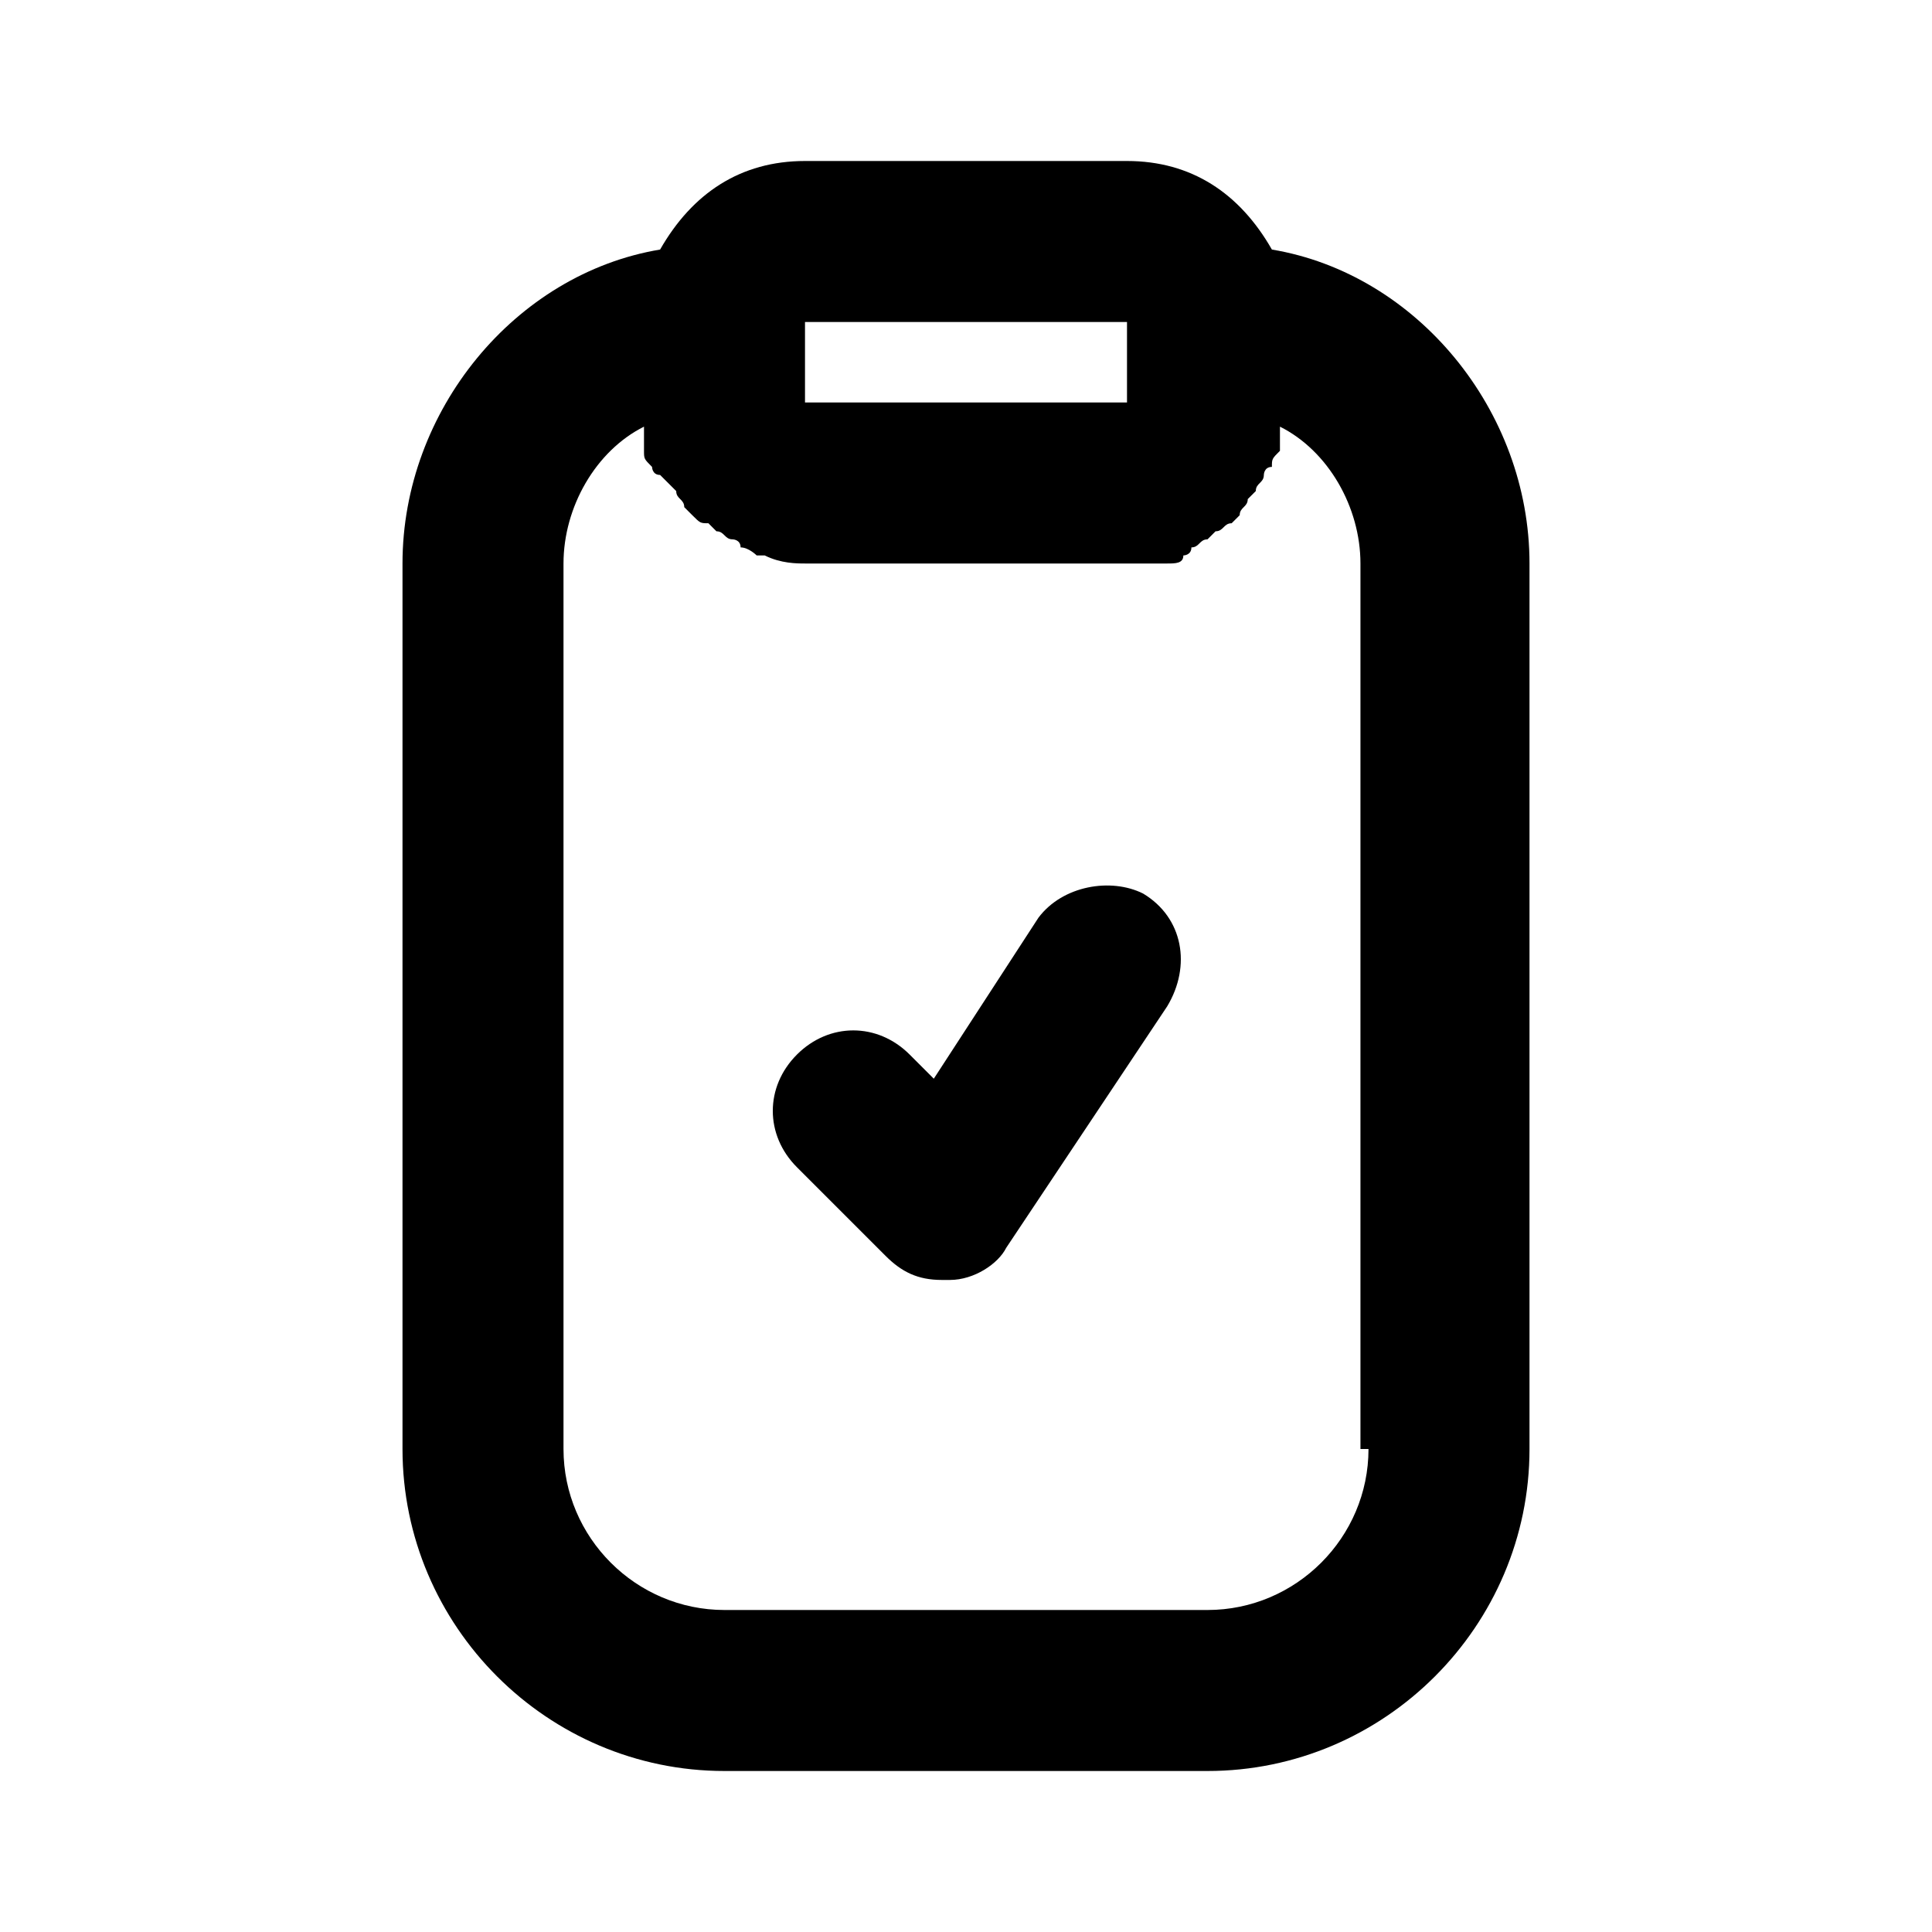
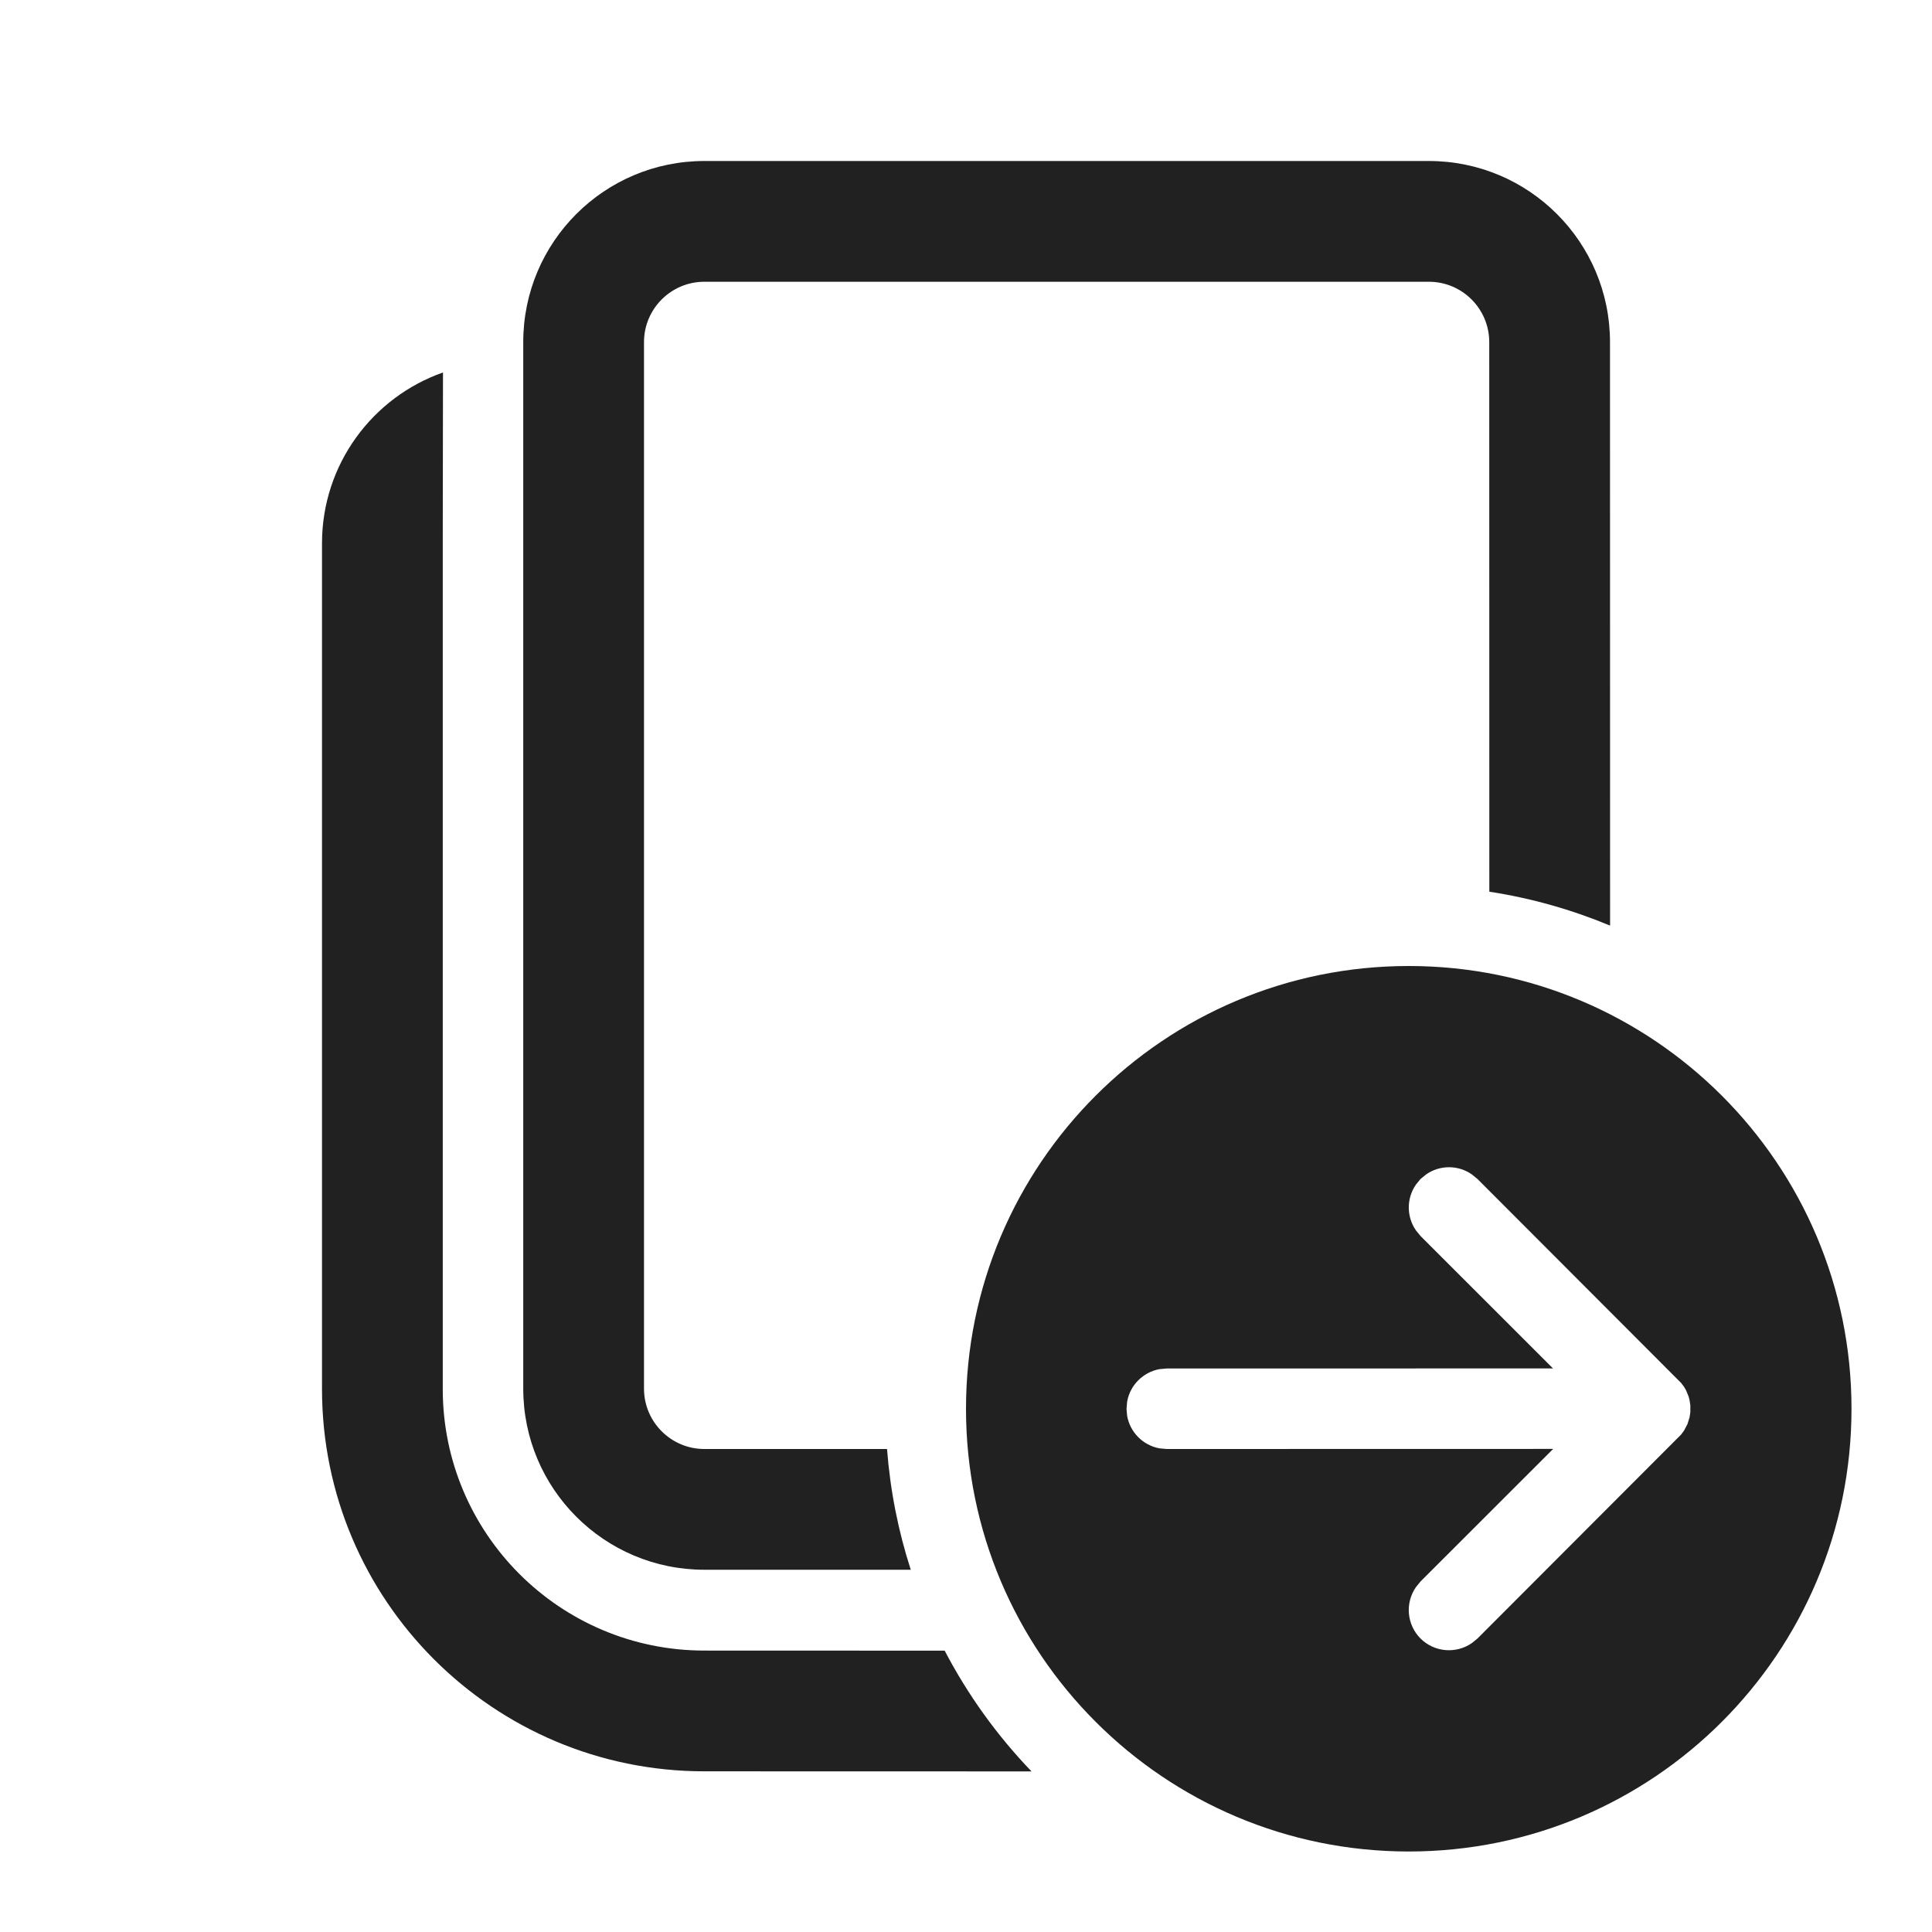
- <svg xmlns="http://www.w3.org/2000/svg" style="enable-background:new 0 0 24 24;" version="1.1" viewBox="0 0 24 24" xml:space="preserve">
-   <style type="text/css">
- 	.st0{opacity:0.2;fill:none;stroke:#000000;stroke-width:5.000000e-02;stroke-miterlimit:10;}
- </style>
-   <g id="grid_system" />
-   <g id="_icons">
-     <g>
-       <path d="M15.8,3.1C15.4,2.4,14.8,2,14,2h-4C9.2,2,8.6,2.4,8.2,3.1C6.4,3.4,5,5.1,5,7v11c0,2.2,1.8,4,4,4h6c2.2,0,4-1.8,4-4V7    C19,5.1,17.6,3.4,15.8,3.1z M10,4l4,0v0v1h-4V4z M17,18c0,1.1-0.9,2-2,2H9c-1.1,0-2-0.9-2-2V7c0-0.7,0.4-1.4,1-1.7    c0,0,0,0.1,0,0.1c0,0.1,0,0.1,0,0.2c0,0.1,0,0.1,0.1,0.2c0,0,0,0.1,0.1,0.1C8.2,5.9,8.3,6,8.3,6c0,0,0.1,0.1,0.1,0.1    c0,0.1,0.1,0.1,0.1,0.2c0,0,0.1,0.1,0.1,0.1c0.1,0.1,0.1,0.1,0.2,0.1c0,0,0.1,0.1,0.1,0.1c0.1,0,0.1,0.1,0.2,0.1    c0,0,0.1,0,0.1,0.1c0.1,0,0.2,0.1,0.2,0.1c0,0,0.1,0,0.1,0C9.7,7,9.9,7,10,7h4c0.1,0,0.3,0,0.4,0c0,0,0.1,0,0.1,0    c0.1,0,0.2,0,0.2-0.1c0,0,0.1,0,0.1-0.1c0.1,0,0.1-0.1,0.2-0.1c0,0,0.1-0.1,0.1-0.1c0.1,0,0.1-0.1,0.2-0.1c0,0,0.1-0.1,0.1-0.1    c0-0.1,0.1-0.1,0.1-0.2c0,0,0.1-0.1,0.1-0.1c0-0.1,0.1-0.1,0.1-0.2c0,0,0-0.1,0.1-0.1c0-0.1,0-0.1,0.1-0.2c0-0.1,0-0.1,0-0.2    c0,0,0-0.1,0-0.1c0.6,0.3,1,1,1,1.7V18z" />
-       <path d="M12.9,11.4l-1.3,2l-0.3-0.3c-0.4-0.4-1-0.4-1.4,0s-0.4,1,0,1.4l1.1,1.1c0.2,0.2,0.4,0.3,0.7,0.3c0,0,0.1,0,0.1,0    c0.3,0,0.6-0.2,0.7-0.4l2-3c0.3-0.5,0.2-1.1-0.3-1.4C13.8,10.9,13.2,11,12.9,11.4z" />
-     </g>
-   </g>
+ <svg xmlns="http://www.w3.org/2000/svg" fill="none" height="24" viewBox="0 0 24 24" width="24">
+   <path d="M17.5 12C20.538 12 23 14.462 23 17.5C23 20.538 20.538 23 17.5 23C14.462 23 12 20.538 12 17.5C12 14.462 14.462 12 17.5 12ZM5.503 4.627L5.5 6.75V17.254C5.5 19.049 6.955 20.504 8.75 20.504L11.735 20.505C12.023 21.056 12.387 21.561 12.814 22.005L8.75 22.004C6.127 22.004 4 19.878 4 17.254V6.75C4 5.769 4.627 4.935 5.503 4.627ZM18.284 14.589C18.114 14.47 17.886 14.47 17.716 14.589L17.646 14.646L17.589 14.716C17.471 14.886 17.471 15.114 17.589 15.284L17.646 15.354L19.292 16.999L14.494 17L14.404 17.008C14.2 17.045 14.039 17.206 14.002 17.41L13.994 17.5L14.002 17.59C14.039 17.794 14.2 17.955 14.404 17.992L14.494 18L19.294 17.999L17.646 19.646L17.589 19.716C17.454 19.911 17.473 20.18 17.646 20.354C17.82 20.527 18.089 20.546 18.284 20.411L18.354 20.354L20.883 17.821L20.92 17.771L20.962 17.691L20.988 17.608L20.998 17.544V17.456L20.988 17.392L20.977 17.349L20.945 17.271L20.921 17.229L20.883 17.179L18.354 14.646L18.284 14.589ZM17.75 2C18.993 2 20 3.007 20 4.25L20.001 11.498C19.526 11.301 19.024 11.157 18.501 11.077L18.5 4.25C18.5 3.836 18.164 3.5 17.75 3.5H8.75C8.336 3.5 8 3.836 8 4.25V17.25C8 17.664 8.336 18 8.75 18L11.019 18C11.059 18.52 11.159 19.022 11.314 19.5L8.75 19.5C7.507 19.5 6.5 18.493 6.5 17.25V4.25C6.5 3.007 7.507 2 8.75 2H17.75Z" fill="#212121" />
</svg>
